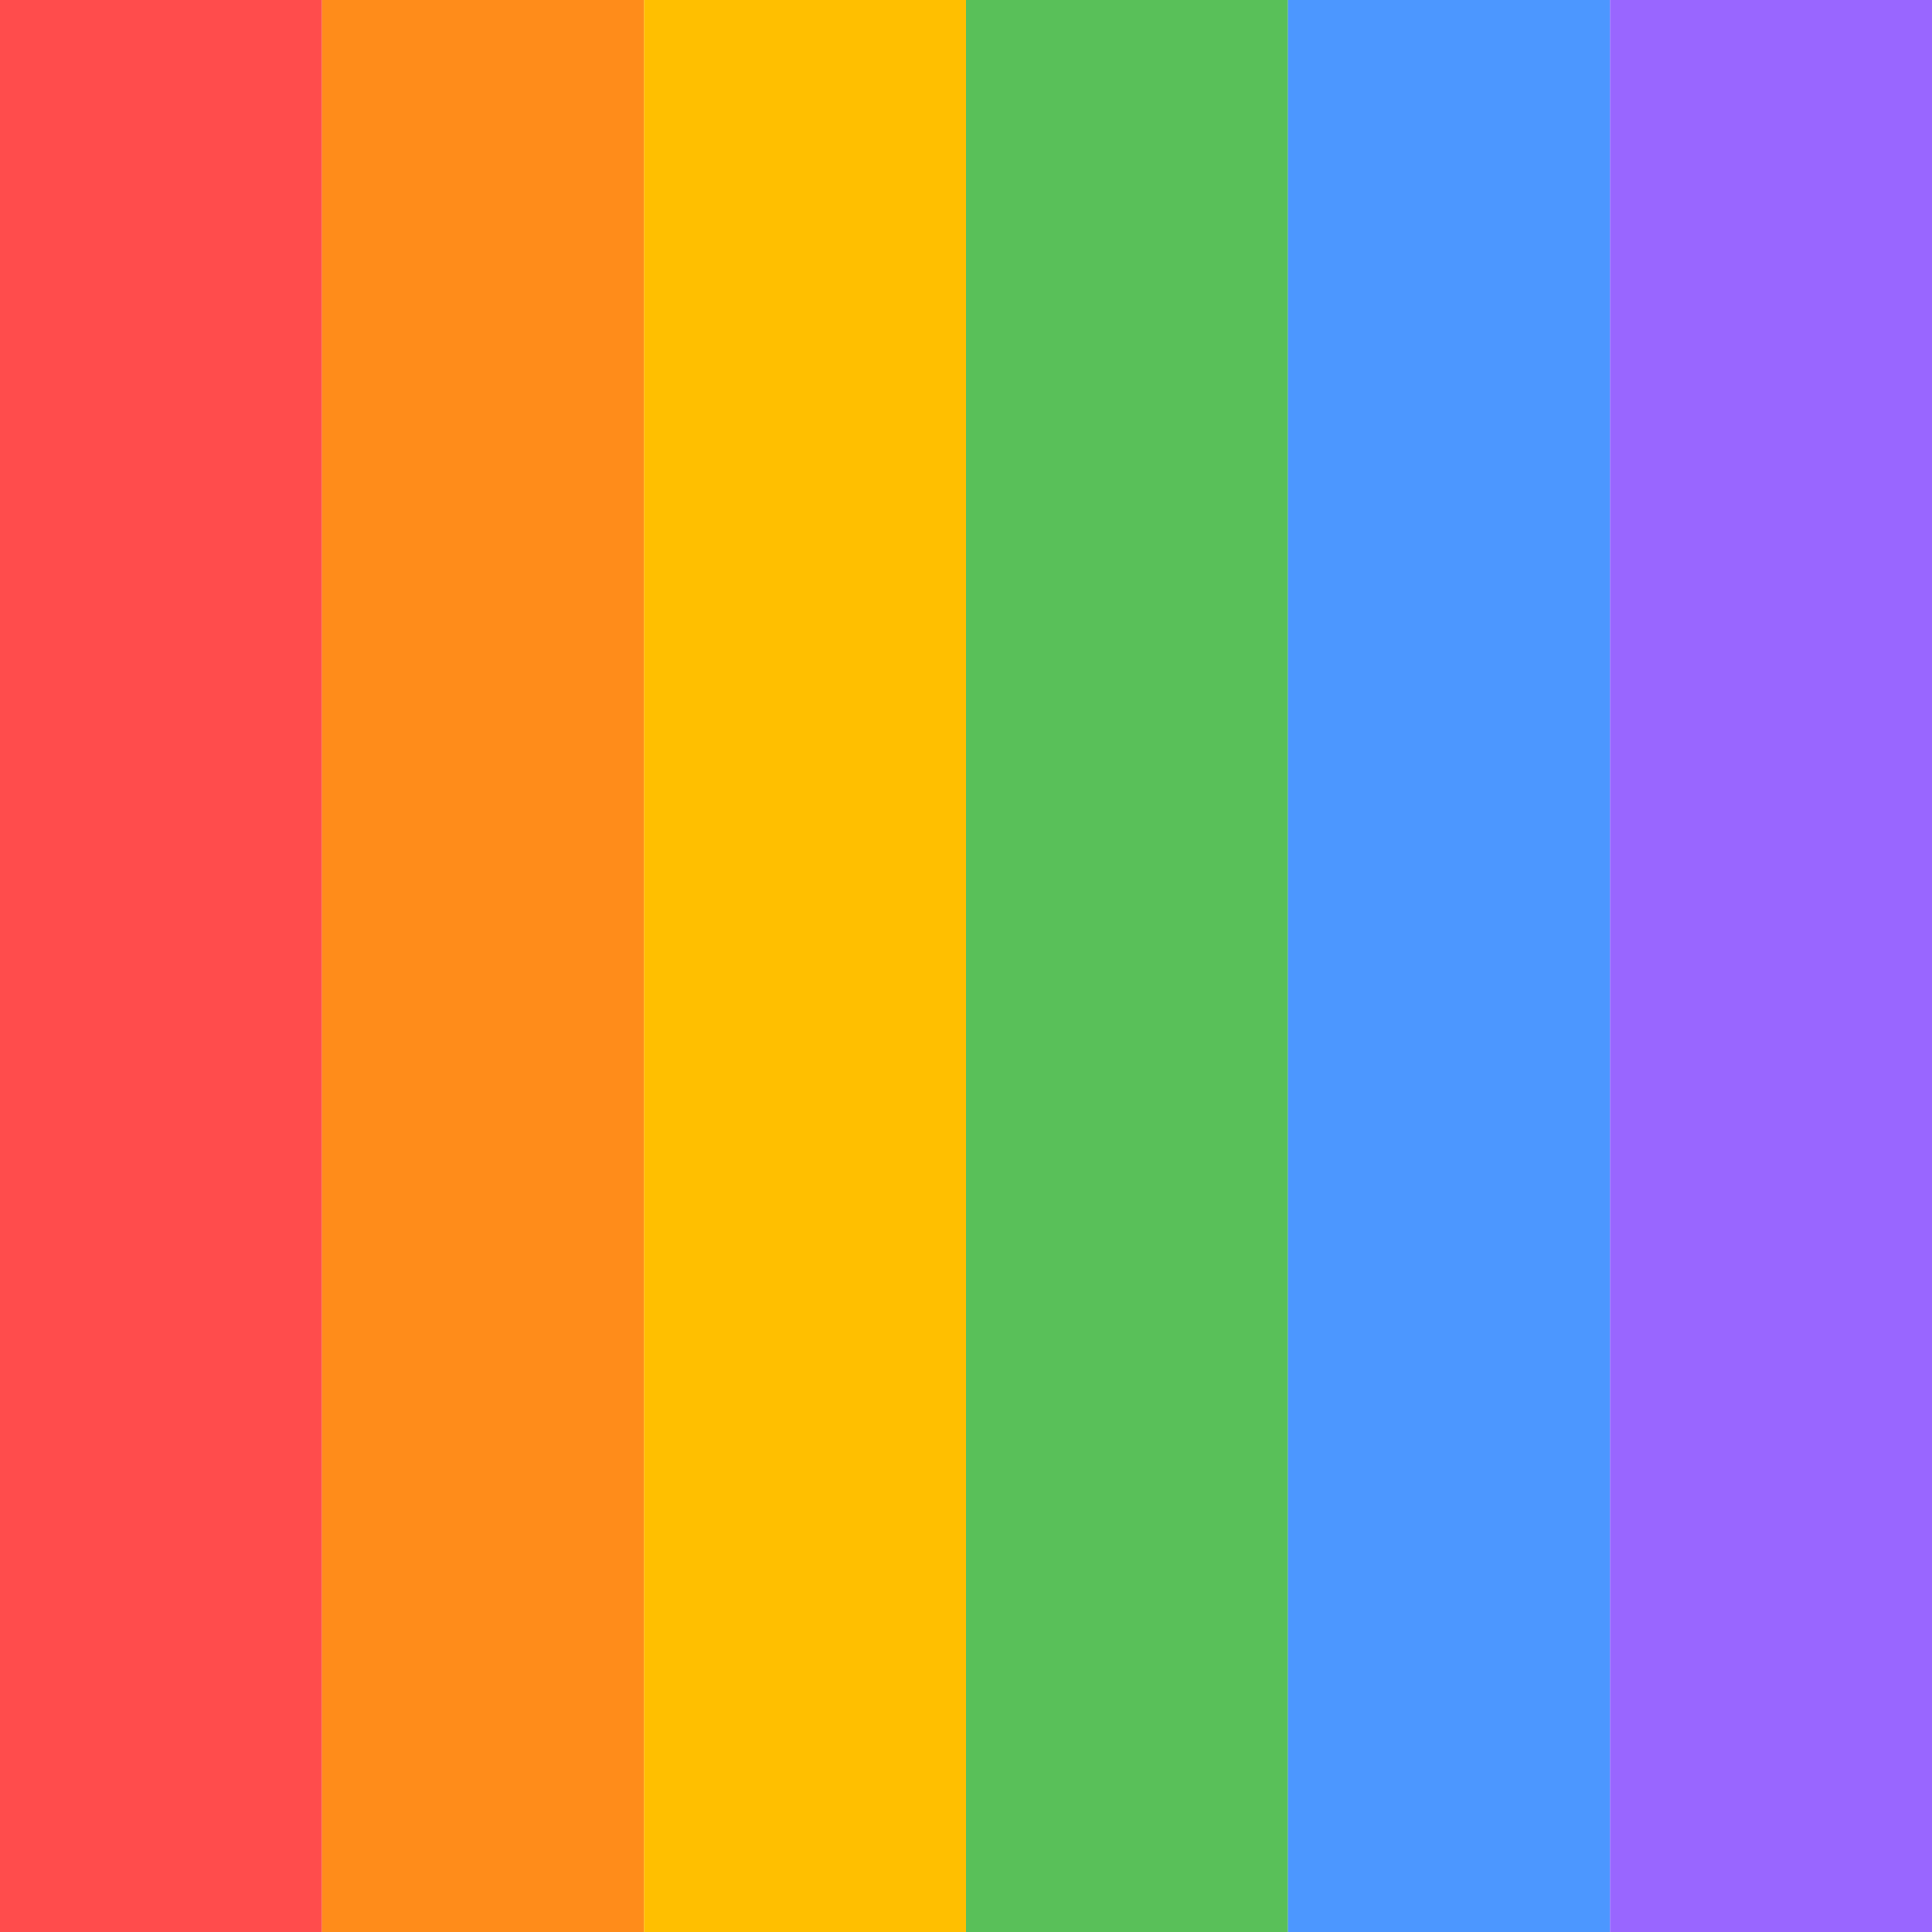
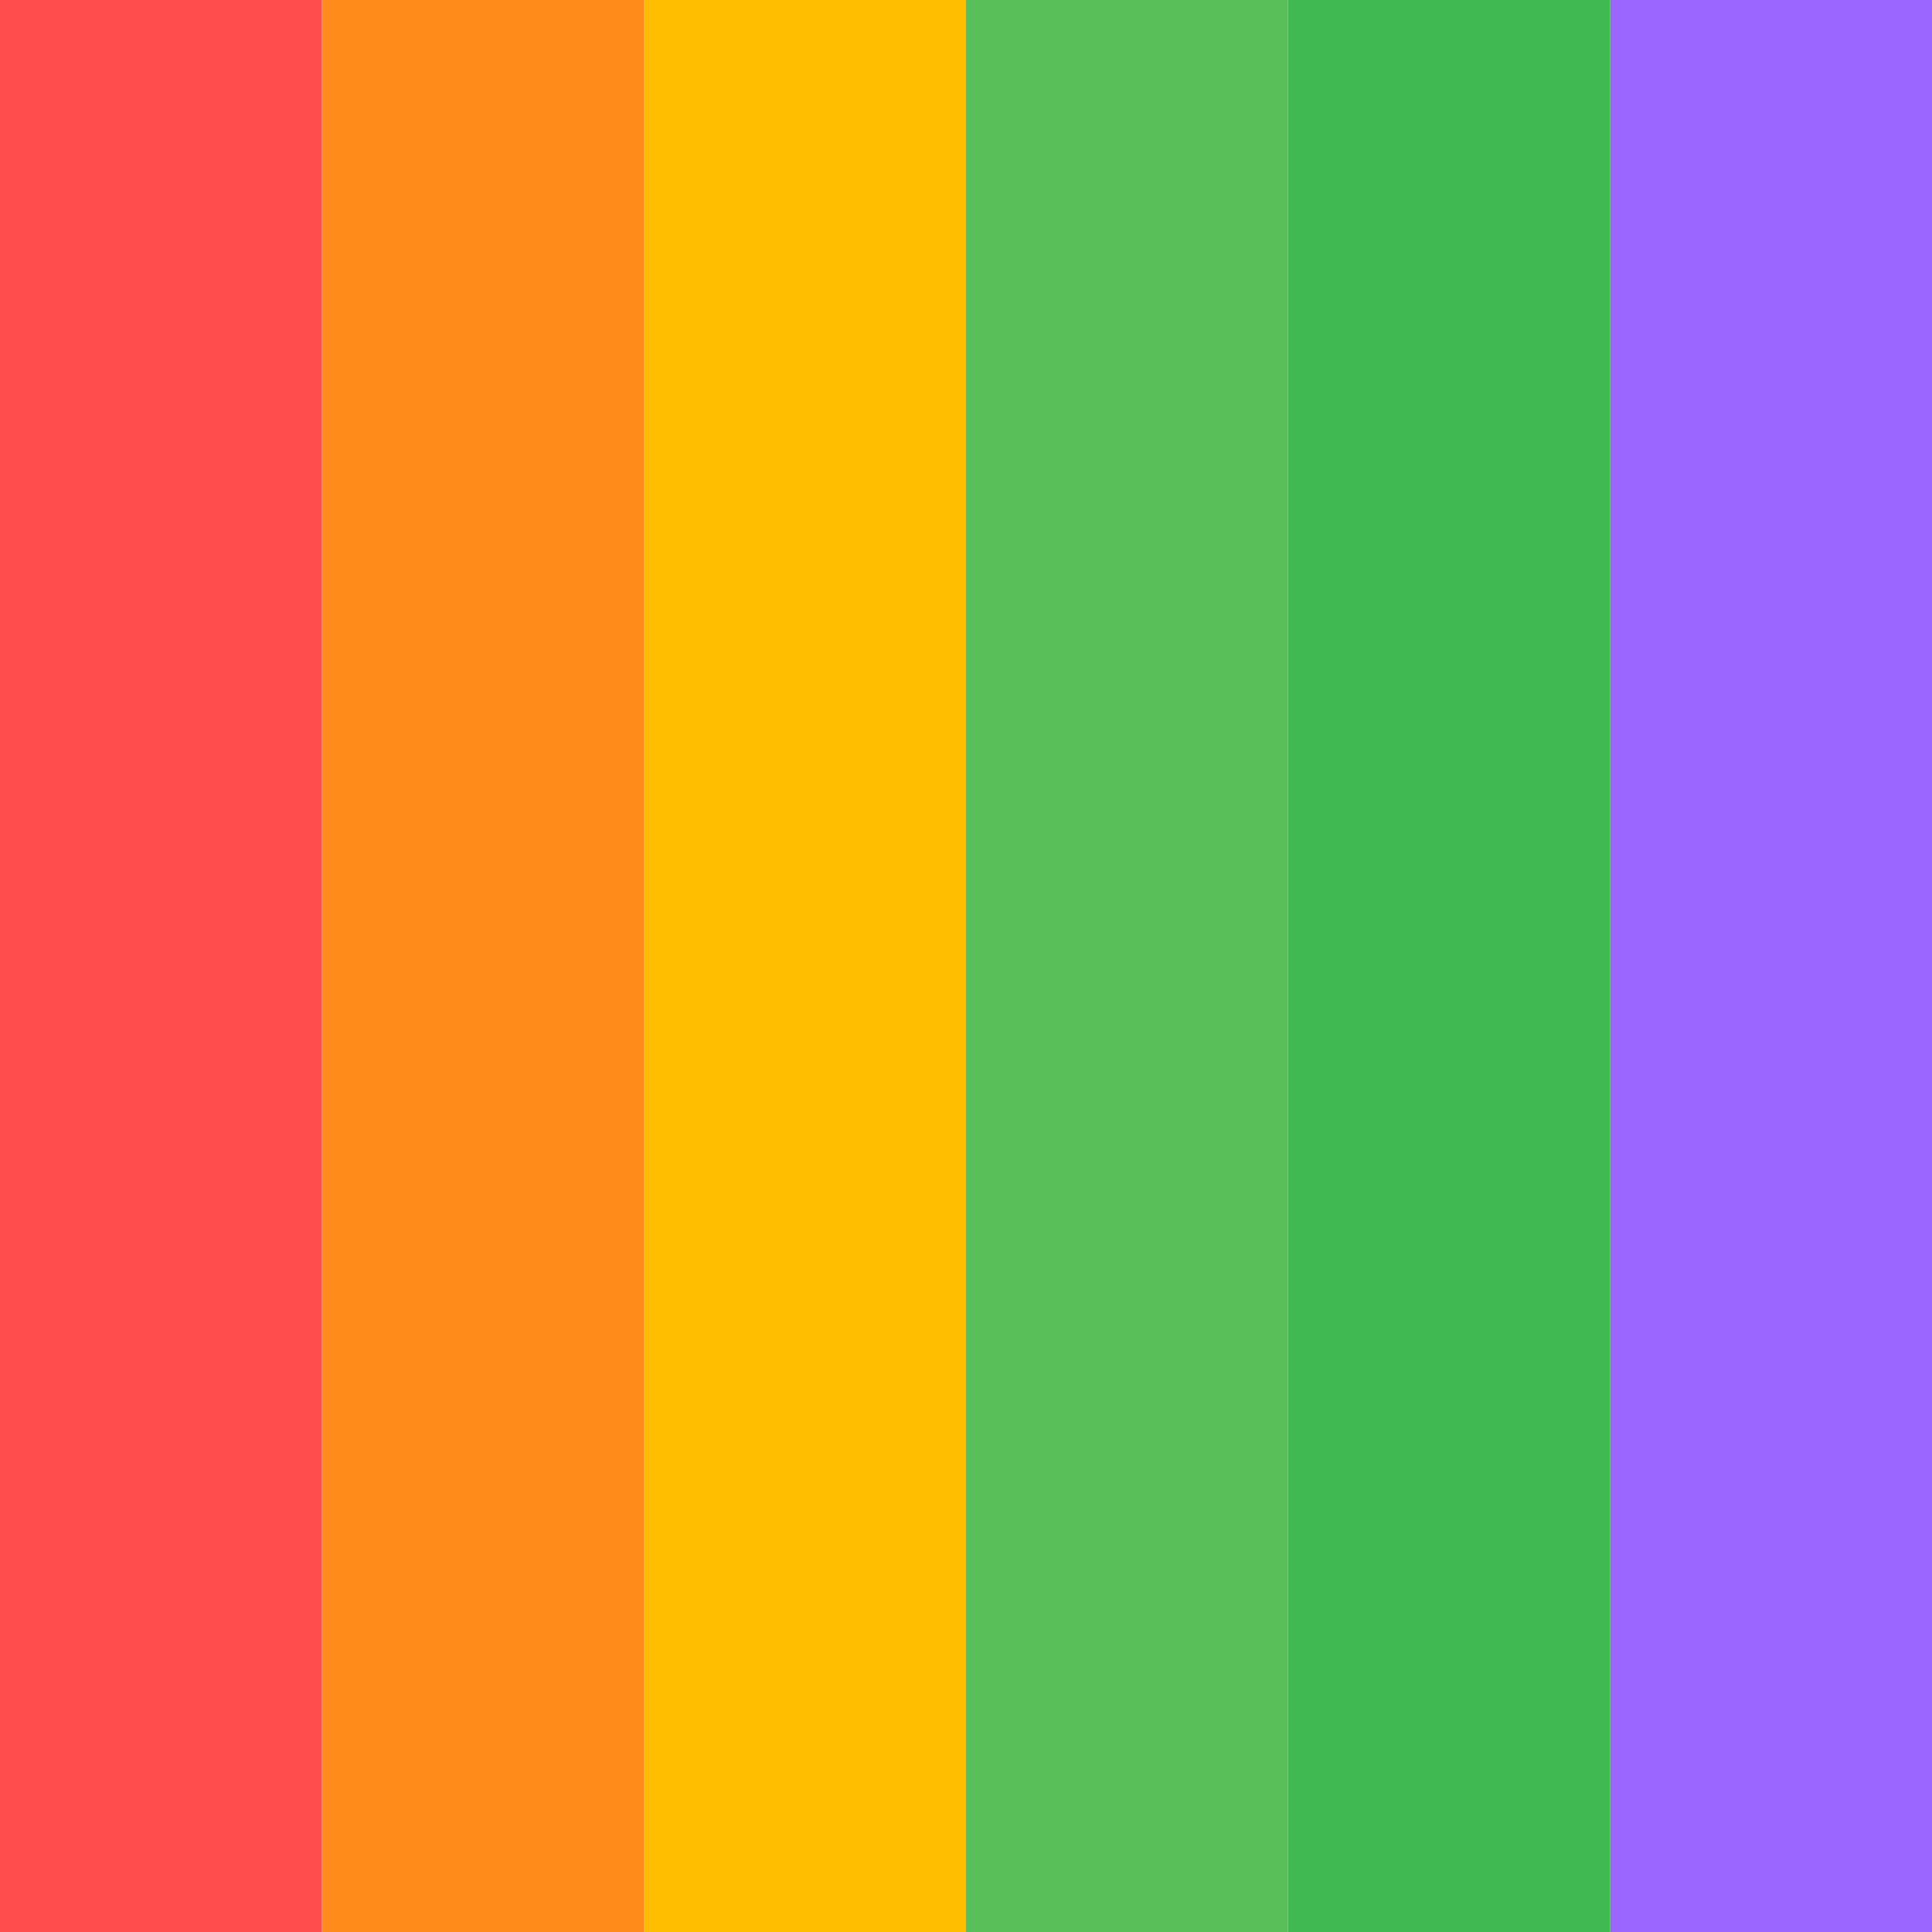
<svg xmlns="http://www.w3.org/2000/svg" version="1.1" viewBox="0 0 36 36" id="svg9" width="36" height="36">
  <defs id="defs9" />
  <rect style="fill:#ff4c4c;fill-opacity:1;stroke-width:1.596" id="rect9" width="36" height="6" x="-36" y="0" transform="rotate(-90)" />
  <rect style="fill:#ff8c1a;fill-opacity:1;stroke-width:1.596" id="rect10" width="36" height="6" x="-36" y="6" transform="rotate(-90)" />
  <rect style="fill:#ffbf00;fill-opacity:1;stroke-width:1.596" id="rect10-3" width="36" height="6" x="-36" y="12" transform="rotate(-90)" />
  <rect style="fill:#59c059;fill-opacity:1;stroke-width:1.596" id="rect10-3-6" width="36" height="6" x="-36" y="18" transform="rotate(-90)" />
-   <rect style="fill:#4c97ff;fill-opacity:1;stroke-width:1.596" id="rect10-3-6-7" width="36" height="6" x="-36" y="24" transform="rotate(-90)" />
+   <rect style="fill:#3fb950;fill-opacity:1;stroke-width:1.596" id="rect10-3-6-7" width="36" height="6" x="-36" y="24" transform="rotate(-90)" />
  <rect style="fill:#9966ff;fill-opacity:1;stroke-width:1.596" id="rect11" width="36" height="6" x="-36" y="30" transform="rotate(-90)" />
</svg>
